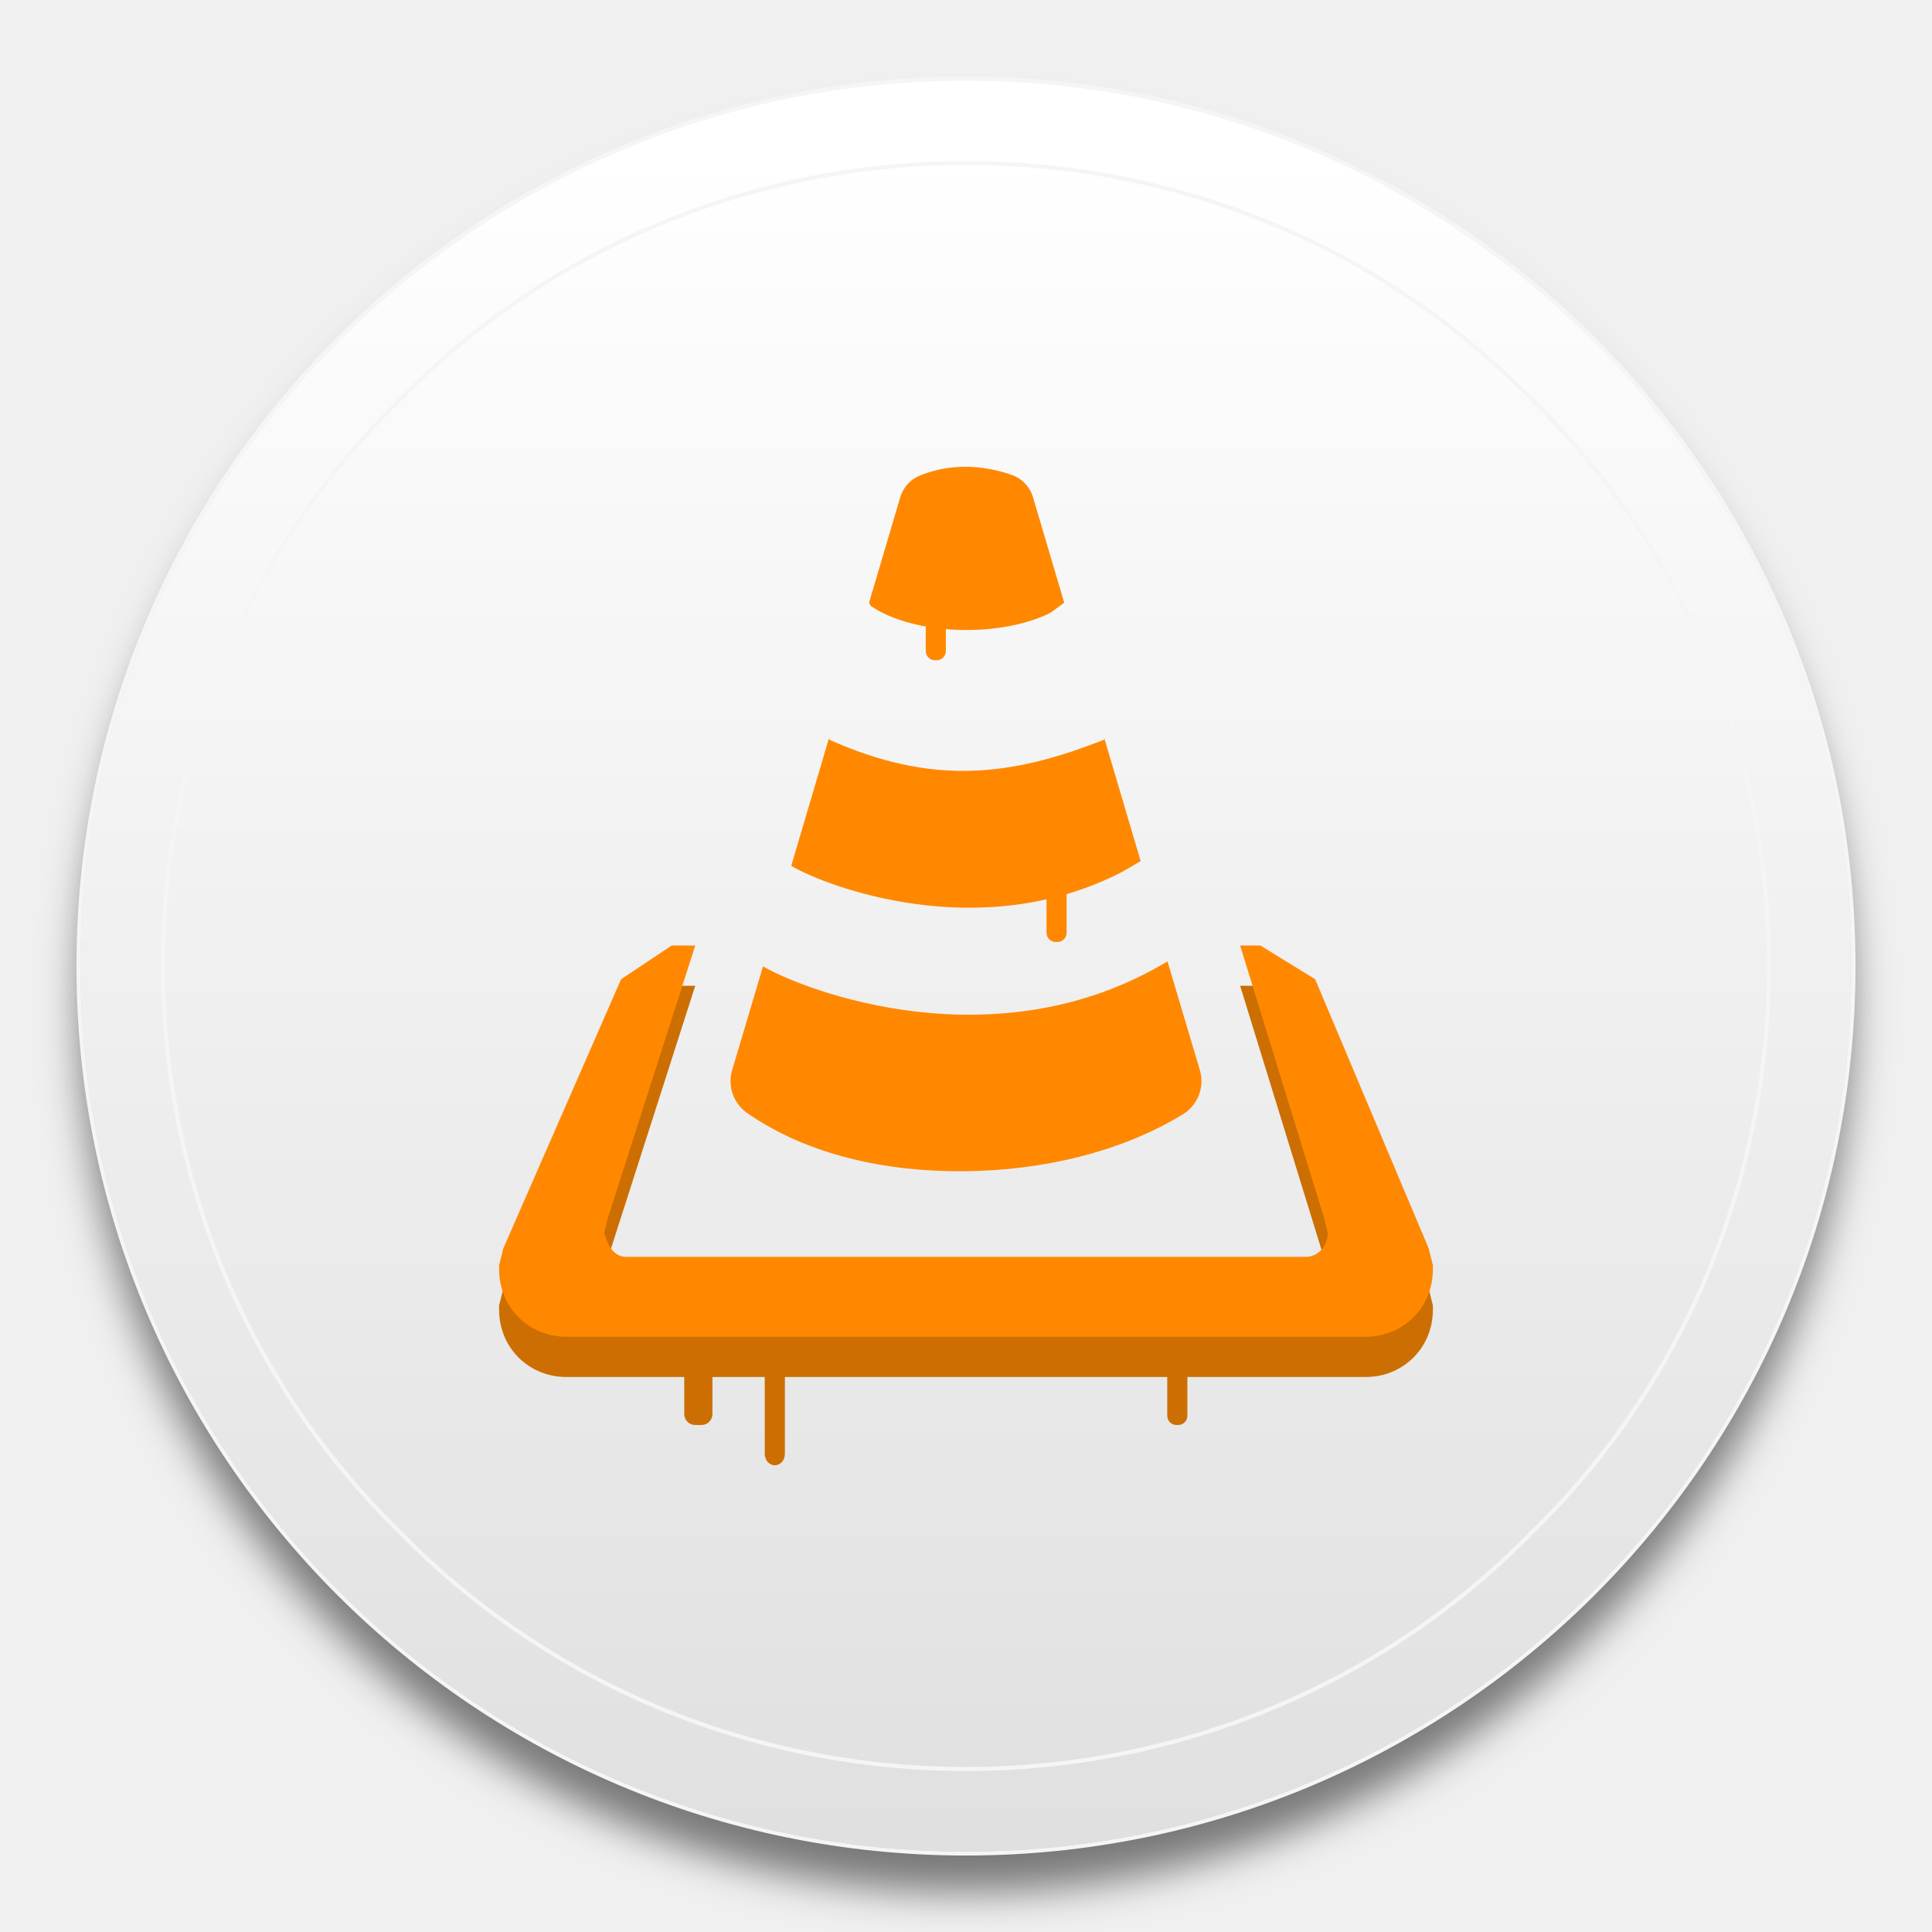
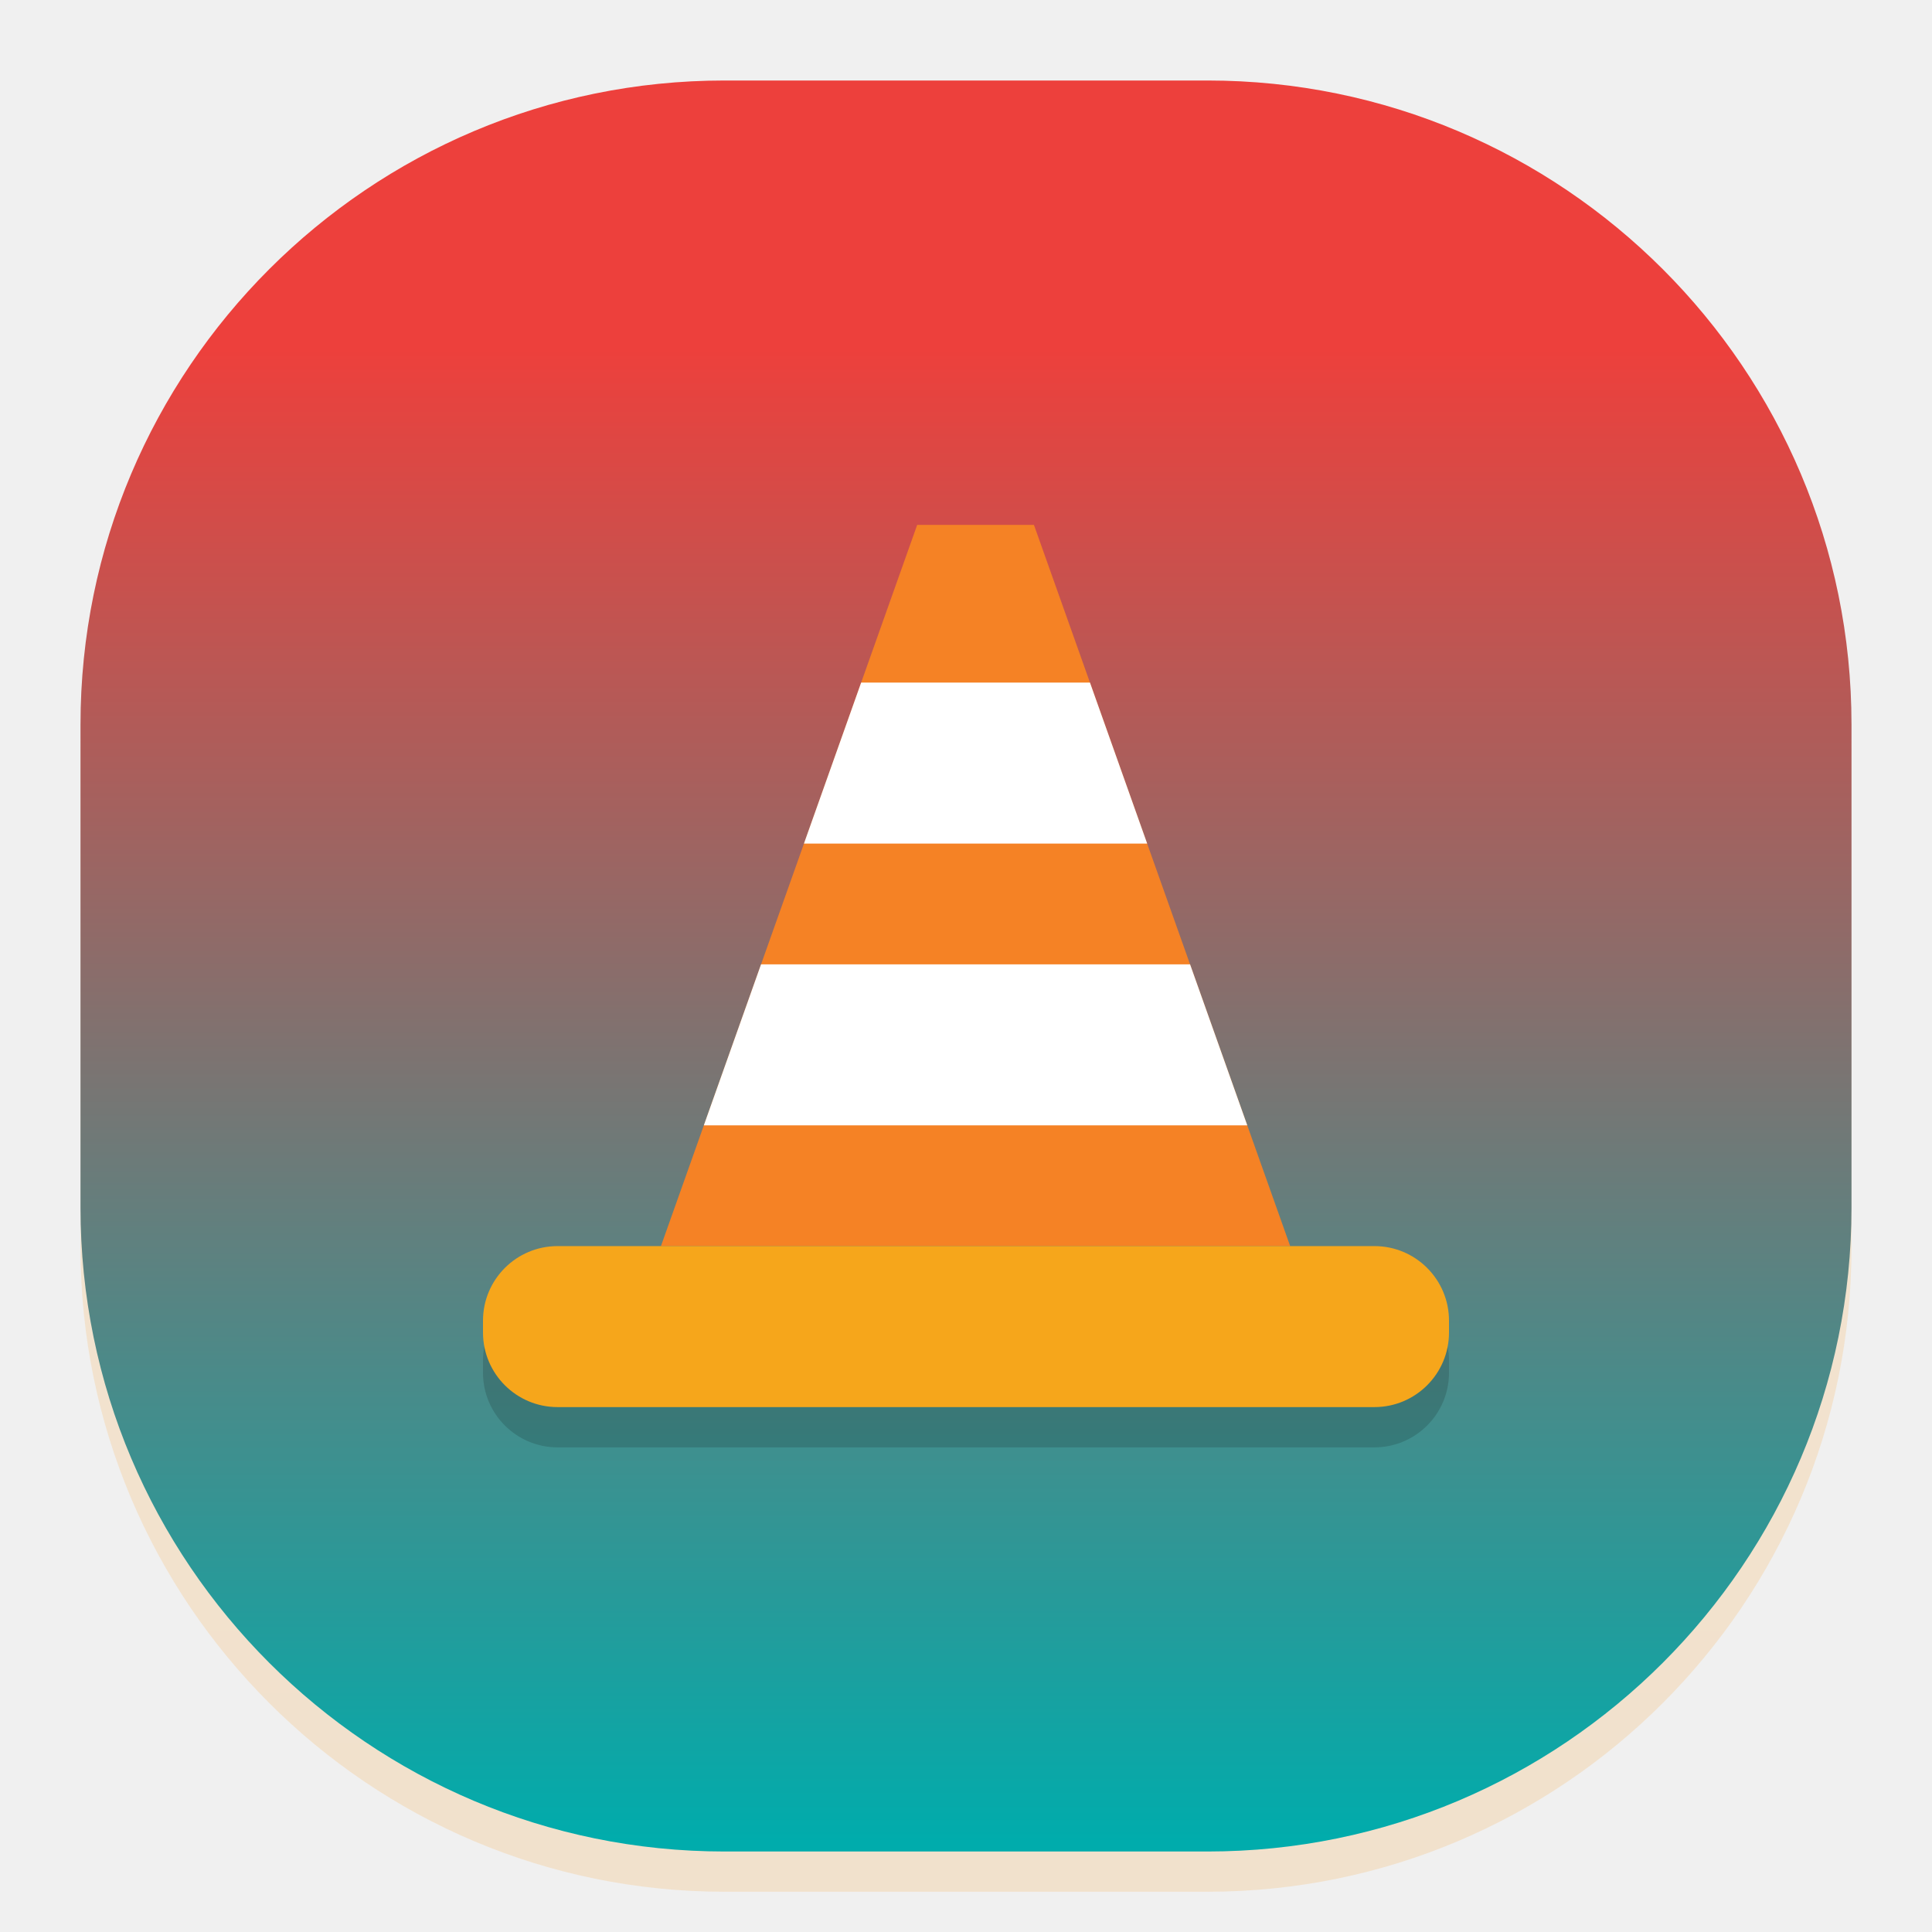
<svg xmlns="http://www.w3.org/2000/svg" style="isolation:isolate" viewBox="0 0 48 48" width="48" height="48">
  <defs>
-     <clipPath id="_clipPath_sPNCOW2n9F2AbitNgu7bkmuN4oZ9frbW">
+     <clipPath id="_clipPath_5JmiVmKD5R0WC1umL9xOtv61hk7k0IXi">
      <rect width="48" height="48" />
    </clipPath>
  </defs>
-   <g clip-path="url(#_clipPath_sPNCOW2n9F2AbitNgu7bkmuN4oZ9frbW)">
+   <g clip-path="url(#_clipPath_5JmiVmKD5R0WC1umL9xOtv61hk7k0IXi)">
    <g style="isolation:isolate" id="Design">
      <defs>
-         <filter id="FvLPx3l359vmjGA5HpLv98H3i4rNUck8" x="-200%" y="-200%" width="400%" height="400%">
-           <feOffset in="SourceAlpha" result="offOut" dx="0" dy="1" />
-           <feGaussianBlur in="offOut" result="blurOut" stdDeviation="0.5" />
-           <feComponentTransfer in="blurOut" result="opacOut">
-             <feFuncA type="table" tableValues="0 0.5" />
-           </feComponentTransfer>
-           <feBlend in="SourceGraphic" in2="opacOut" mode="normal" />
-         </filter>
+         <linearGradient id="_lgradient_15" x1="0.501" y1="0.148" x2="0.501" y2="1">
+           <stop offset="0%" style="stop-color:#FFA726" />
+           <stop offset="100%" style="stop-color:#FB8C00" />
+         </linearGradient>
      </defs>
-       <g filter="url(#FvLPx3l359vmjGA5HpLv98H3i4rNUck8)">
-         <linearGradient id="_lgradient_4" x1="50%" y1="-1.339%" x2="50%" y2="101.339%">
-           <stop offset="4.348%" stop-opacity="1" style="stop-color:rgb(255,255,255)" />
-           <stop offset="56.087%" stop-opacity="1" style="stop-color:rgb(238,238,238)" />
-           <stop offset="98.696%" stop-opacity="1" style="stop-color:rgb(224,224,224)" />
+       <path d="M 18 3 L 30 3 C 38.831 3 46 10.169 46 19 L 46 31 C 46 39.831 38.831 47 30 47 L 18 47 C 9.169 47 2 39.831 2 31 L 2 19 C 2 10.169 9.169 3 18 3 Z" style="stroke:none;fill:url(#_lgradient_15);stroke-miterlimit:10;opacity:0.15;" />
+       <defs>
+         <linearGradient id="_lgradient_16" x1="0.504" y1="0.147" x2="0.504" y2="1.001">
+           <stop offset="0%" style="stop-color:#ED403C" />
+           <stop offset="100%" style="stop-color:#00ACAC" />
        </linearGradient>
-         <path d=" M 2 24 C 2 11.858 11.858 2 24 2 C 36.142 2 46 11.858 46 24 C 46 36.142 36.142 46 24 46 C 11.858 46 2 36.142 2 24 Z " fill="url(#_lgradient_4)" />
-       </g>
-       <mask id="_mask_IlIW0Ube5K1DrUYsNpA9d7xujP4ujBzM" x="-200%" y="-200%" width="400%" height="400%">
-         <rect x="0" y="0" width="100%" height="100%" style="fill:white;" />
-         <path d=" M 2 24 C 2 11.858 11.858 2 24 2 C 36.142 2 46 11.858 46 24 C 46 36.142 36.142 46 24 46 C 11.858 46 2 36.142 2 24 Z  M 4 24 C 4 18.7 6.1 13.6 9.9 9.9 C 13.6 6.1 18.7 4 24 4 C 29.3 4 34.4 6.1 38.1 9.9 C 41.9 13.6 44 18.7 44 24 C 44 29.3 41.9 34.4 38.1 38.1 C 34.4 41.9 29.3 44 24 44 C 18.7 44 13.6 41.9 9.9 38.1 C 6.1 34.4 4 29.3 4 24 Z " fill-rule="evenodd" fill="black" stroke="none" />
-       </mask>
-       <path d=" M 2 24 C 2 11.858 11.858 2 24 2 C 36.142 2 46 11.858 46 24 C 46 36.142 36.142 46 24 46 C 11.858 46 2 36.142 2 24 Z  M 4 24 C 4 18.7 6.1 13.6 9.9 9.9 C 13.6 6.1 18.7 4 24 4 C 29.3 4 34.4 6.1 38.1 9.9 C 41.9 13.6 44 18.7 44 24 C 44 29.3 41.9 34.4 38.1 38.1 C 34.4 41.9 29.3 44 24 44 C 18.7 44 13.6 41.9 9.9 38.1 C 6.1 34.4 4 29.3 4 24 Z " fill-rule="evenodd" fill="rgb(255,255,255)" mask="url(#_mask_IlIW0Ube5K1DrUYsNpA9d7xujP4ujBzM)" vector-effect="non-scaling-stroke" stroke-width="0.2" stroke="rgb(245,245,245)" stroke-linejoin="miter" stroke-linecap="square" stroke-miterlimit="3" />
-       <g id="Group vlc">
-         <path d=" M 30.811 24.492 L 31.315 24.492 L 32.674 25.328 L 35.495 32.016 L 35.6 32.434 C 35.6 32.539 35.6 32.539 35.6 32.539 C 35.6 33.479 34.868 34.211 33.928 34.211 L 14.072 34.211 C 13.132 34.211 12.4 33.479 12.4 32.539 C 12.4 32.539 12.4 32.539 12.4 32.434 L 12.505 32.016 L 15.431 25.328 L 16.685 24.492 L 17.273 24.492 L 15.102 31.263 L 15.013 31.624 C 15.102 31.985 15.28 32.225 15.547 32.225 L 32.453 32.225 C 32.72 32.225 32.987 31.985 32.987 31.624 L 32.898 31.263 L 30.811 24.492 Z " fill="rgb(204,110,2)" />
-         <path d=" M 30.811 23.492 L 31.315 23.492 L 32.674 24.328 L 35.495 31.016 L 35.6 31.434 C 35.6 31.539 35.6 31.539 35.6 31.539 C 35.6 32.479 34.868 33.211 33.928 33.211 L 14.072 33.211 C 13.132 33.211 12.4 32.479 12.4 31.539 C 12.4 31.539 12.4 31.539 12.4 31.434 L 12.505 31.016 L 15.431 24.328 L 16.685 23.492 L 17.273 23.492 L 15.102 30.263 L 15.013 30.624 C 15.102 30.985 15.28 31.225 15.547 31.225 L 32.453 31.225 C 32.72 31.225 32.987 30.985 32.987 30.624 L 32.898 30.263 L 30.811 23.492 Z " fill="rgb(255,136,0)" />
-         <g id="Group">
-           <path d=" M 28.682 22.797 L 29.006 23.885 C 24.762 26.442 20.007 24.621 18.957 24.009 L 18.19 26.586 C 18.071 26.986 18.223 27.417 18.567 27.656 C 20.07 28.698 22.021 29.118 23.964 29.099 C 25.906 29.081 27.855 28.621 29.385 27.687 C 29.761 27.458 29.935 27.006 29.81 26.586 L 28.682 22.797 L 28.682 22.797 Z  M 19.317 22.797 L 18.957 24.009 L 19.317 22.797 L 19.317 22.797 Z " fill-rule="evenodd" fill="rgb(255,136,0)" />
-           <path d=" M 28.336 21.394 C 28.337 21.394 28.338 21.393 28.339 21.392 L 27.437 18.342 C 27.434 18.343 27.431 18.344 27.429 18.345 L 28.336 21.394 Z  M 19.662 21.511 C 19.662 21.513 19.663 21.514 19.663 21.516 C 20.533 22.022 24.319 23.478 27.85 21.677 C 28.014 21.586 28.176 21.492 28.336 21.394 L 27.437 18.375 C 25.121 19.291 23.174 19.526 20.596 18.375 L 19.662 21.511 Z  M 19.662 21.511 C 19.662 21.507 19.661 21.504 19.661 21.5 L 20.595 18.342 L 20.595 18.342 L 20.595 18.342 C 20.599 18.34 20.603 18.338 20.607 18.337 L 19.662 21.511 Z  M 21.632 15.052 C 21.618 15.029 21.605 15.001 21.592 14.973 L 22.366 12.355 C 22.439 12.108 22.621 11.908 22.859 11.812 C 23.245 11.657 23.635 11.592 24.017 11.597 L 24.017 11.597 L 24.017 11.597 C 24.4 11.601 24.775 11.674 25.131 11.797 C 25.389 11.886 25.588 12.094 25.665 12.355 L 26.44 14.973 C 26.337 15.05 26.224 15.133 26.103 15.222 C 24.863 15.848 22.705 15.791 21.632 15.052 Z " fill-rule="evenodd" fill="rgb(255,136,0)" />
-         </g>
-         <g id="Group">
-           <path d="M 17.272 33.404 L 17.428 33.404 C 17.578 33.404 17.7 33.525 17.7 33.675 L 17.7 35.132 C 17.7 35.282 17.578 35.404 17.428 35.404 L 17.272 35.404 C 17.122 35.404 17 35.282 17 35.132 L 17 33.675 C 17 33.525 17.122 33.404 17.272 33.404 Z" style="stroke:none;fill:#CC6E02;stroke-miterlimit:10;" />
-           <path d="M 19.25 33.404 L 19.25 33.404 C 19.388 33.404 19.5 33.53 19.5 33.685 L 19.5 36.122 C 19.5 36.277 19.388 36.404 19.25 36.404 L 19.25 36.404 C 19.112 36.404 19 36.277 19 36.122 L 19 33.685 C 19 33.53 19.112 33.404 19.25 33.404 Z" style="stroke:none;fill:#CC6E02;stroke-miterlimit:10;" />
-           <path d="M 29.23 33.404 L 29.27 33.404 C 29.397 33.404 29.5 33.507 29.5 33.633 L 29.5 35.174 C 29.5 35.301 29.397 35.404 29.27 35.404 L 29.23 35.404 C 29.103 35.404 29 35.301 29 35.174 L 29 33.633 C 29 33.507 29.103 33.404 29.23 33.404 Z" style="stroke:none;fill:#CC6E02;stroke-miterlimit:10;" />
-           <path d="M 26.23 21.404 L 26.27 21.404 C 26.397 21.404 26.5 21.507 26.5 21.633 L 26.5 23.174 C 26.5 23.301 26.397 23.404 26.27 23.404 L 26.23 23.404 C 26.103 23.404 26 23.301 26 23.174 L 26 21.633 C 26 21.507 26.103 21.404 26.23 21.404 Z" style="stroke:none;fill:#FF8800;stroke-miterlimit:10;" />
-           <path d="M 23.23 14.404 L 23.27 14.404 C 23.397 14.404 23.5 14.507 23.5 14.633 L 23.5 16.174 C 23.5 16.301 23.397 16.404 23.27 16.404 L 23.23 16.404 C 23.103 16.404 23 16.301 23 16.174 L 23 14.633 C 23 14.507 23.103 14.404 23.23 14.404 Z" style="stroke:none;fill:#FF8800;stroke-miterlimit:10;" />
-         </g>
+       </defs>
+       <path d="M 18 2 L 30 2 C 38.831 2 46 9.169 46 18 L 46 30 C 46 38.831 38.831 46 30 46 L 18 46 C 9.169 46 2 38.831 2 30 L 2 18 C 2 9.169 9.169 2 18 2 Z" style="stroke:none;fill:url(#_lgradient_16);stroke-miterlimit:10;" />
+       <g id="Group">
+         <path d="M 13.852 31.959 L 34.148 31.959 C 35.17 31.959 36 32.789 36 33.811 L 36 34.107 C 36 35.129 35.17 35.959 34.148 35.959 L 13.852 35.959 C 12.83 35.959 12 35.129 12 34.107 L 12 33.811 C 12 32.789 12.83 31.959 13.852 31.959 Z" style="stroke:none;fill:#000000;stroke-miterlimit:10;opacity:0.15;" />
+         <path d=" M 32.091 31.062 L 32.919 33.392 C 33.226 34.257 32.73 34.959 31.812 34.959 L 24.238 34.959 L 16.663 34.959 C 15.745 34.959 15.249 34.257 15.557 33.392 L 15.56 33.382 L 19.619 21.959 L 22.787 13.041 L 25.688 13.041 L 28.856 21.959 L 32.054 30.959 L 16.421 30.959 L 15.56 33.382 L 15.557 33.392 C 15.249 34.257 15.745 34.959 16.663 34.959 L 24.238 34.959 L 31.812 34.959 C 32.73 34.959 33.226 34.257 32.919 33.392 L 32.091 31.062 Z " fill="rgb(245,130,37)" />
+         <path d=" M 21.395 16.959 L 19.974 20.959 L 28.501 20.959 L 27.08 16.959 L 21.395 16.959 Z " fill="rgb(255,255,255)" />
+         <path d=" M 18.908 23.959 L 17.487 27.959 L 30.988 27.959 L 29.567 23.959 L 18.908 23.959 Z " fill="rgb(255,255,255)" />
+         <path d="M 13.852 30.959 L 34.148 30.959 C 35.17 30.959 36 31.789 36 32.811 L 36 33.107 C 36 34.129 35.17 34.959 34.148 34.959 L 13.852 34.959 C 12.83 34.959 12 34.129 12 33.107 L 12 32.811 C 12 31.789 12.83 30.959 13.852 30.959 Z" style="stroke:none;fill:#F6A61B;stroke-miterlimit:10;" />
      </g>
    </g>
  </g>
</svg>
